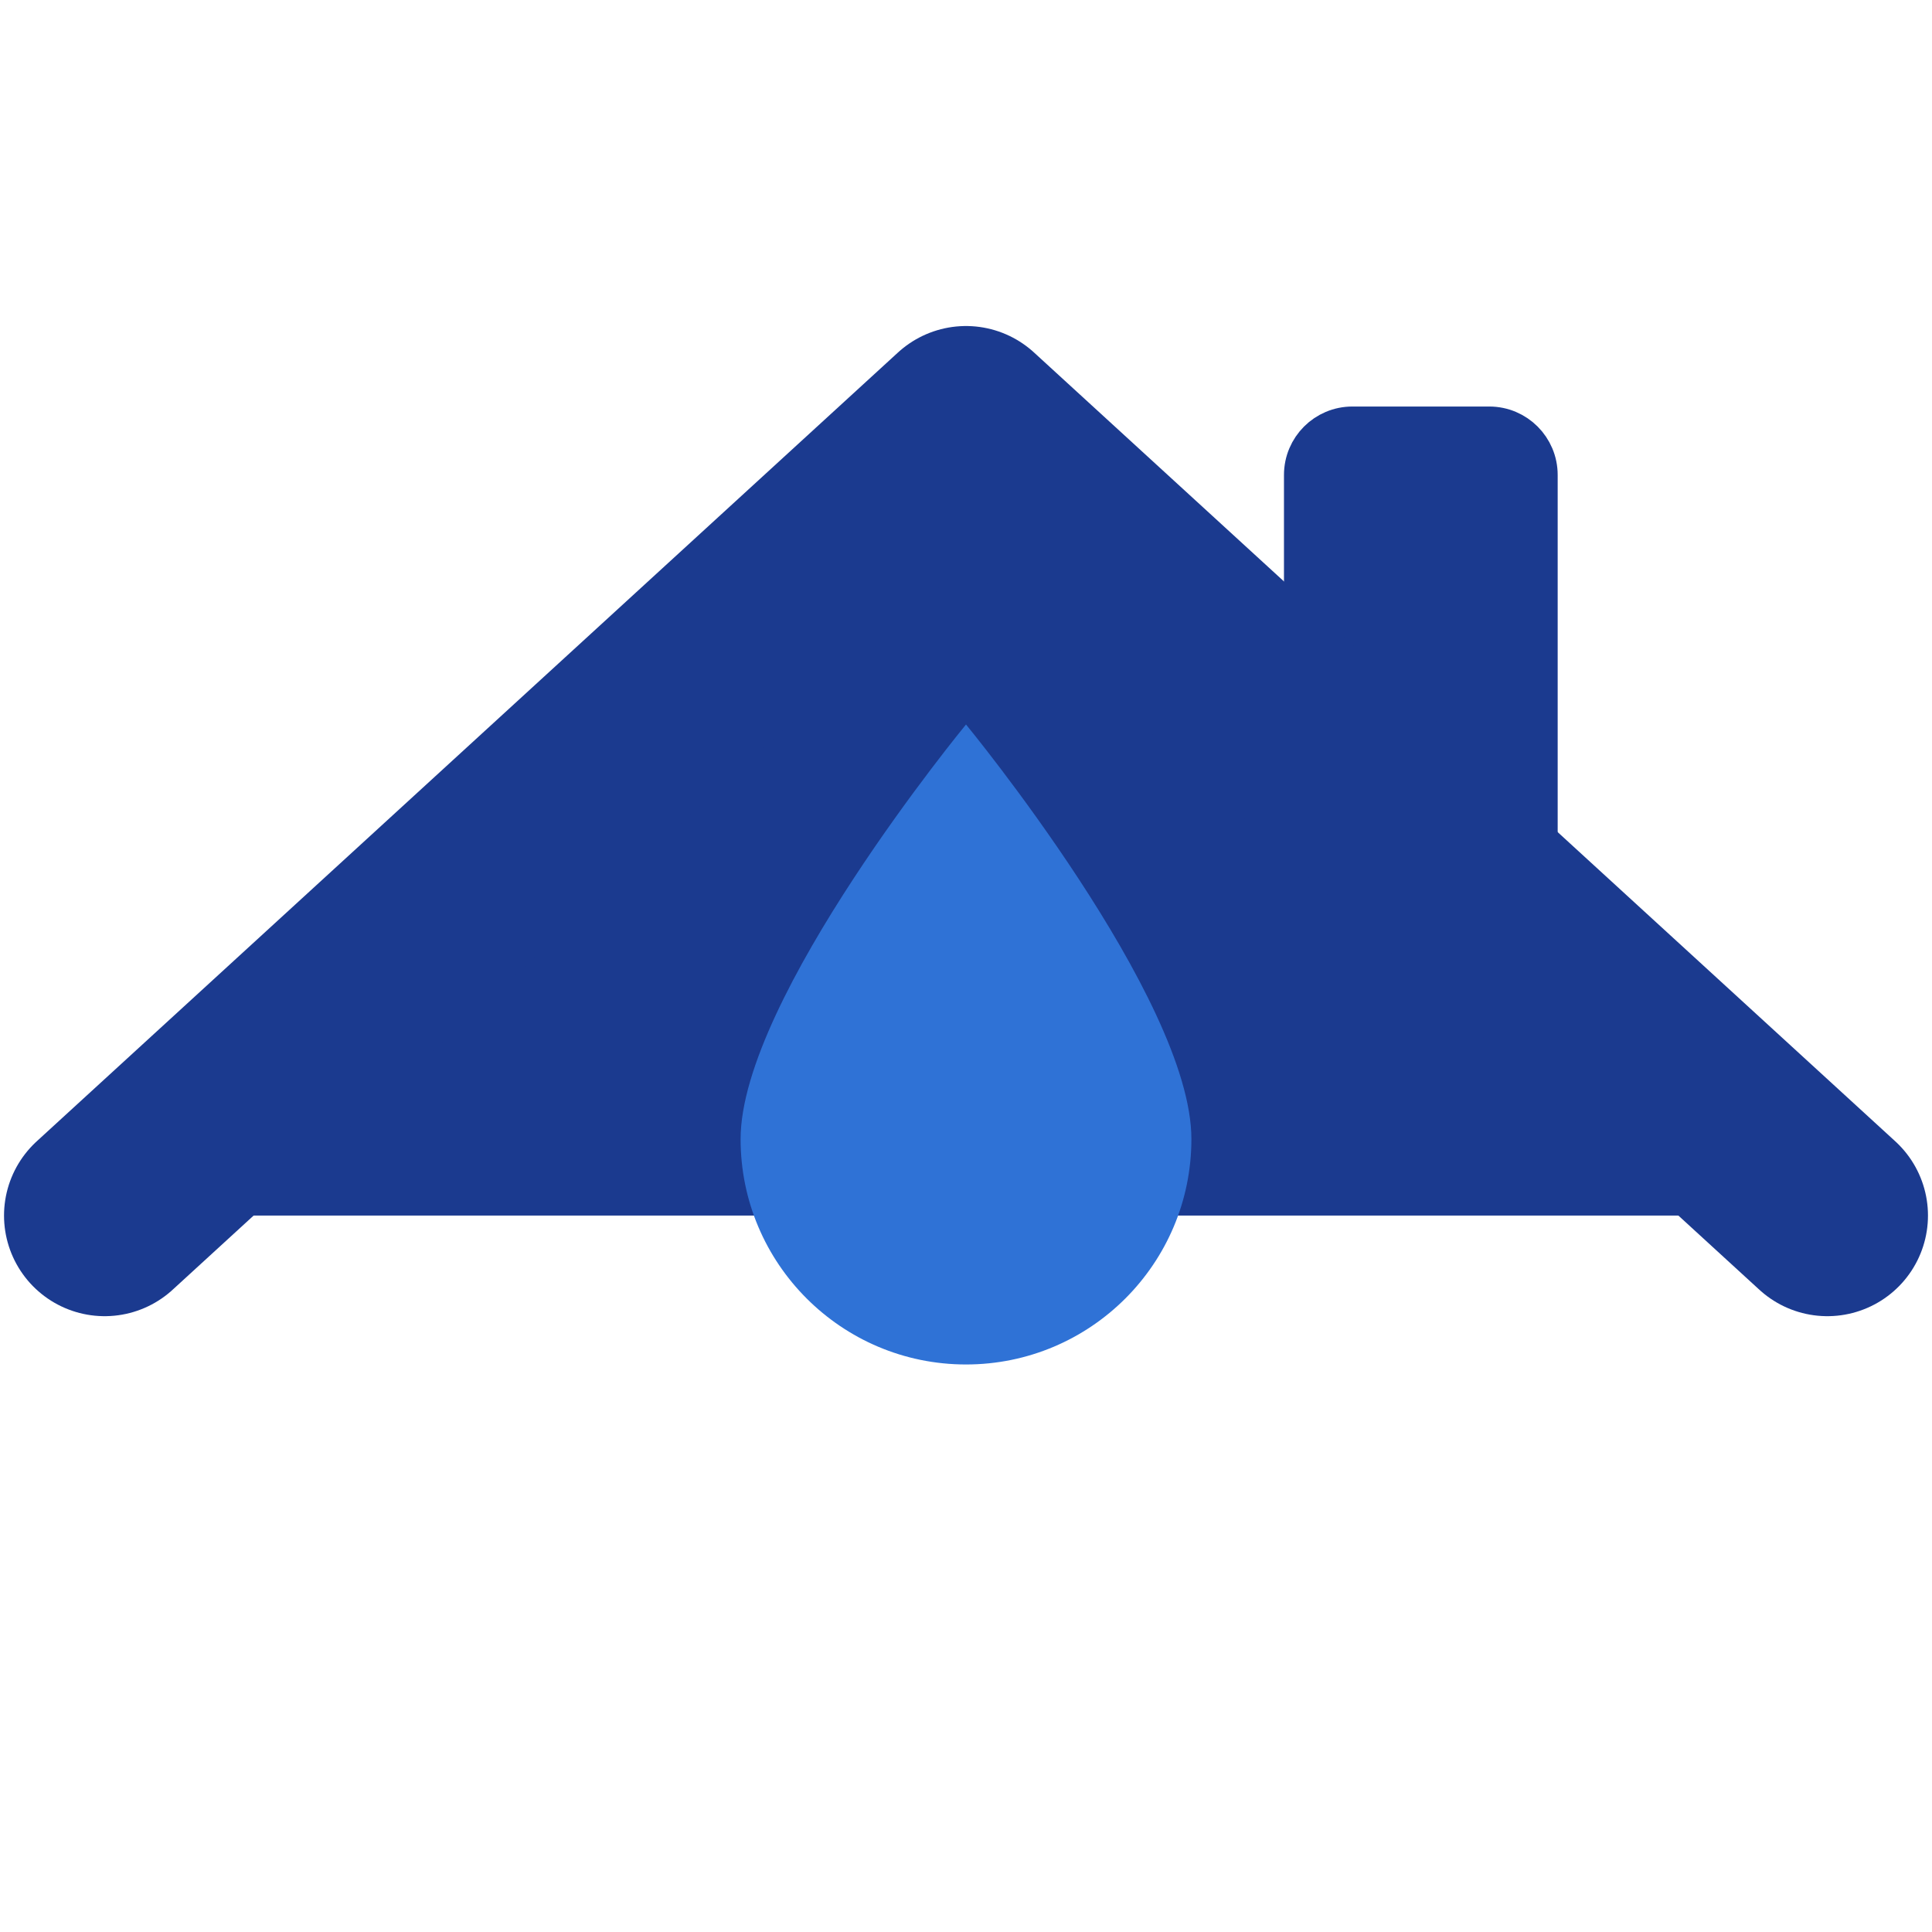
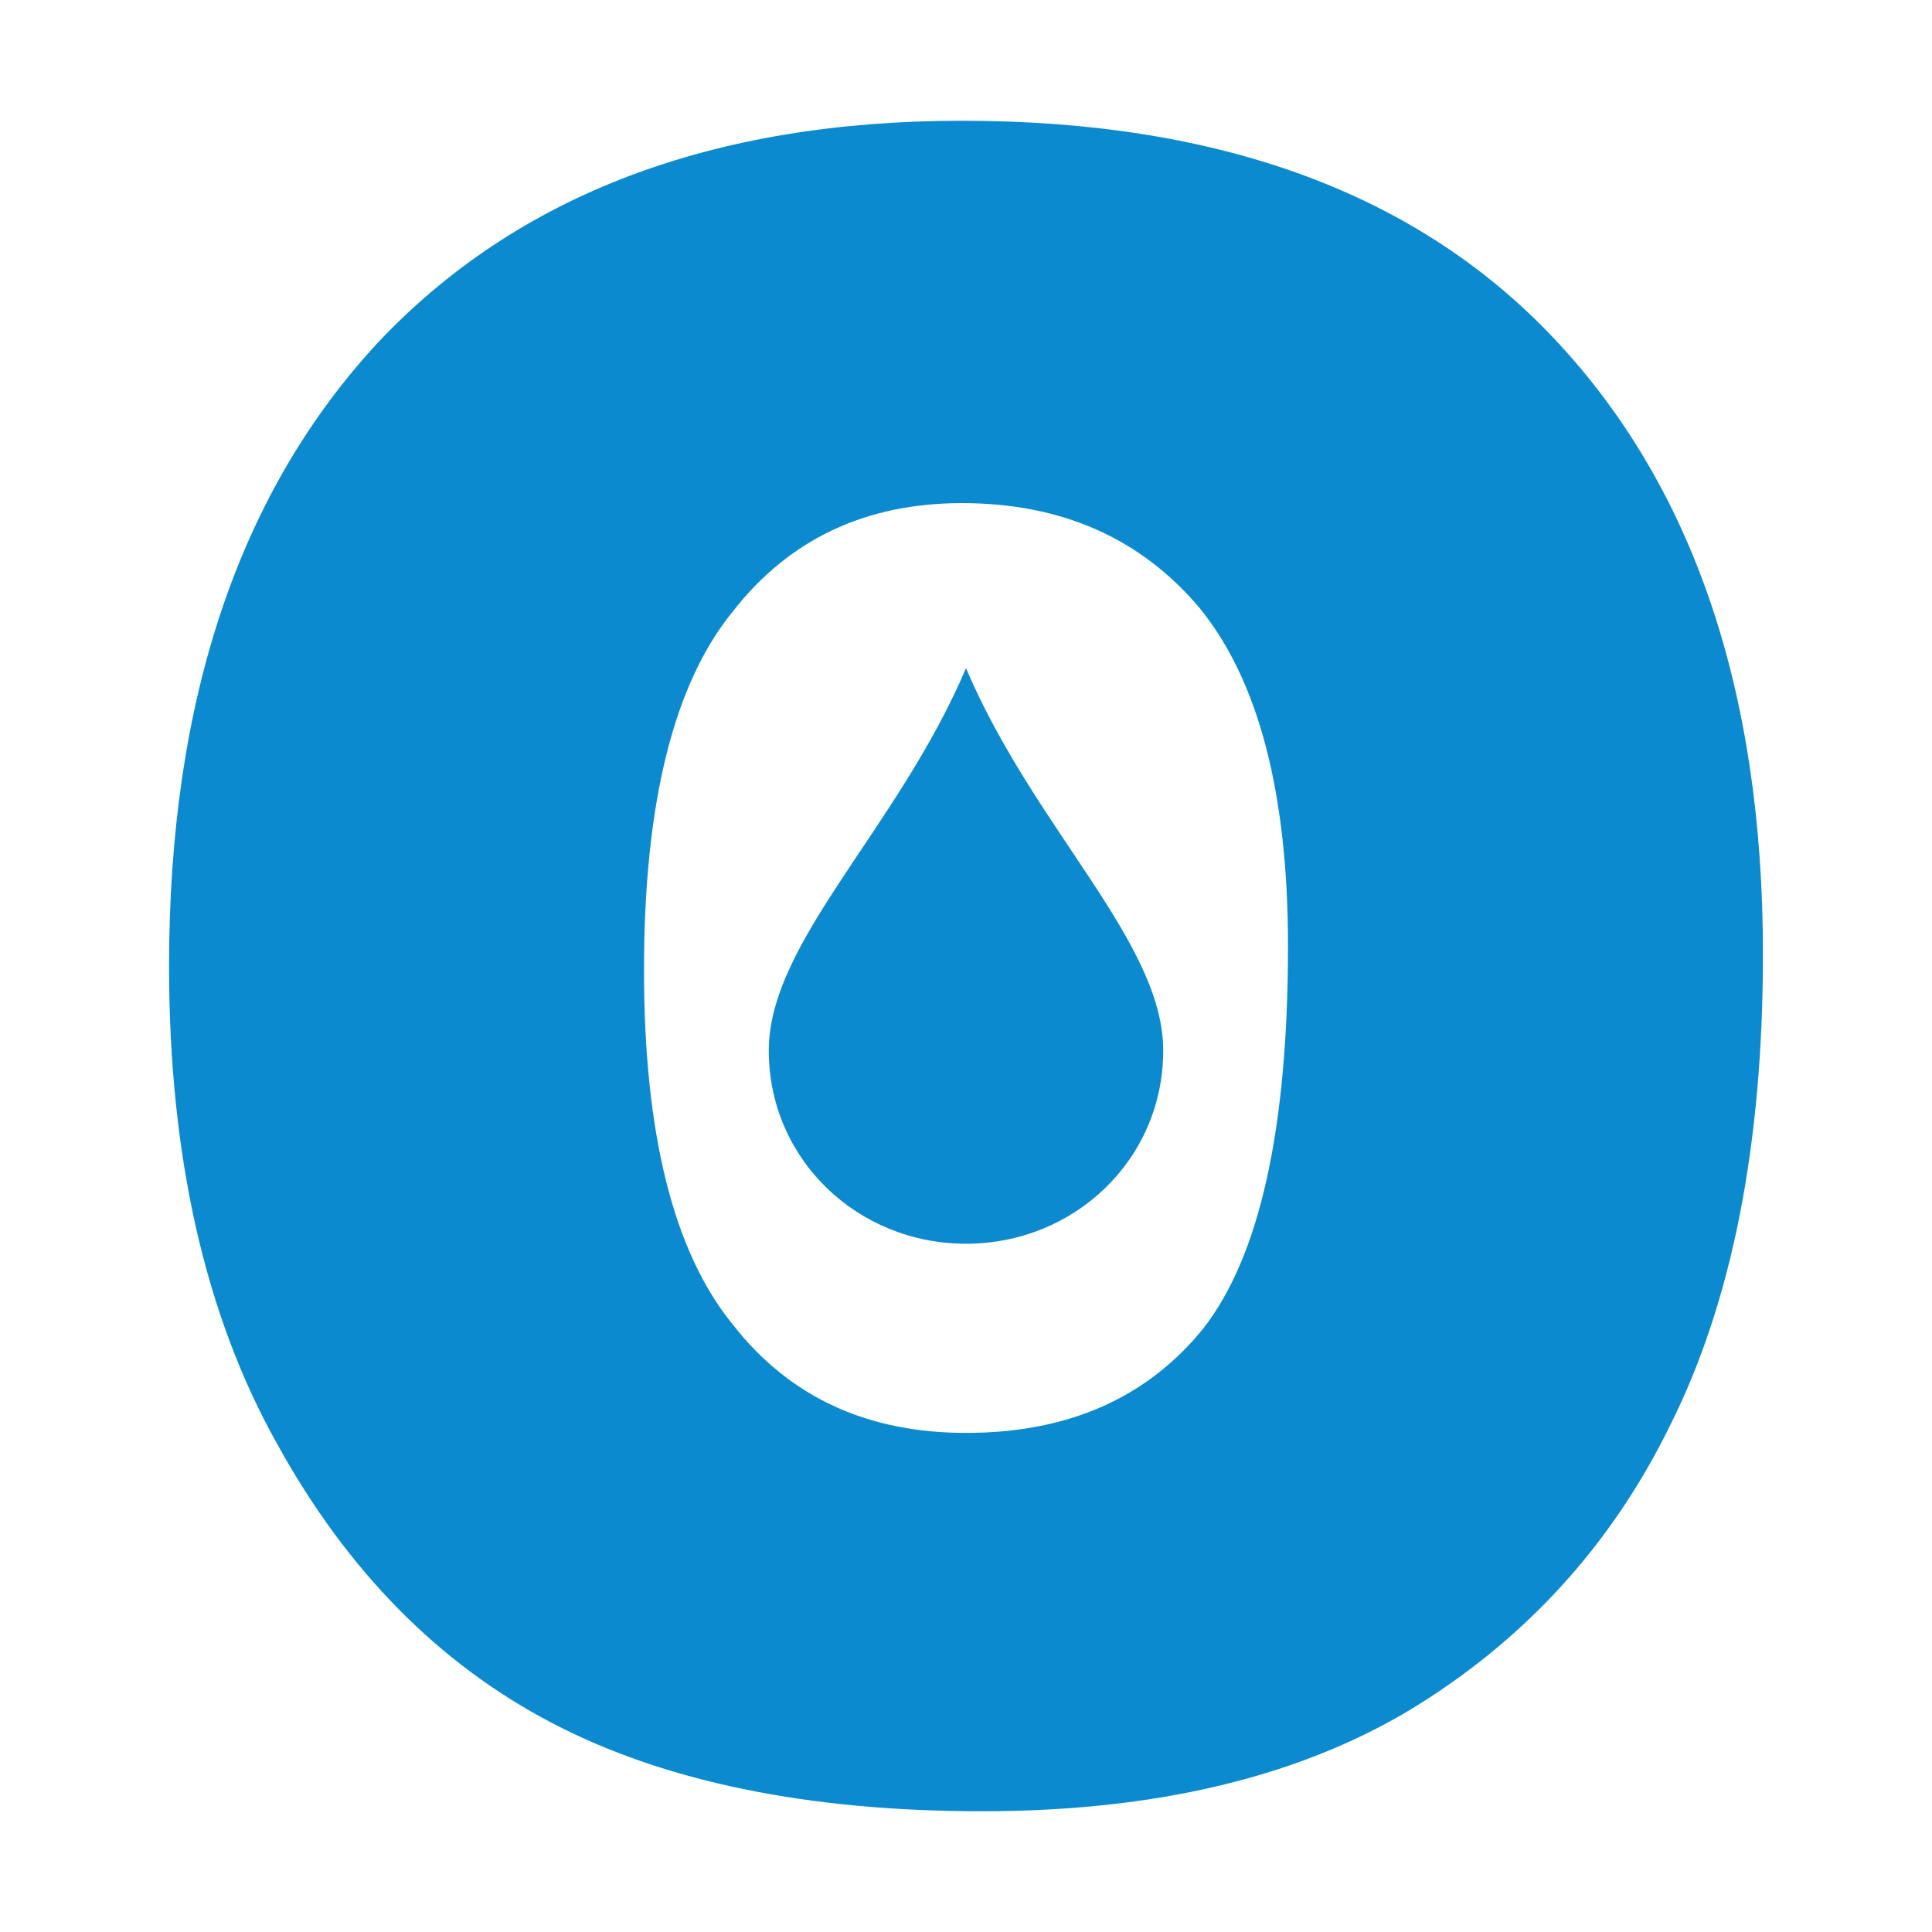
<svg xmlns="http://www.w3.org/2000/svg" viewBox="0 0 48 48">
-   <style>
-     .b{fill:#1b3a8f;stroke:#1b3a8f}
-     .d{fill:#2f72d6}
-     @media (prefers-color-scheme: dark){.b{fill:#7fb0ff;stroke:#7fb0ff}.d{fill:#4f93f5}}
-   </style>
-   <rect class="b" x="32.4" y="10.6" width="5.8" height="13" rx="1.2" />
-   <path class="b" d="M2.6 30.2 24 10.6l21.4 19.6" fill="none" stroke-width="5" stroke-linecap="round" stroke-linejoin="round" />
-   <path class="d" d="M24 18c0 0 5.6 6.8 5.6 10.3a5.6 5.6 0 0 1-11.2 0C18.4 24.8 24 18 24 18Z" />
+   <style>.o{fill:#0B8AD0}@media (prefers-color-scheme: dark){.o{fill:#4DB3F0}}</style>
+   <path class="o" d="M4.2 24Q4.2 14.1 9.4 8.5Q14.6 3 23.9 3Q33.5 3 38.6 8.4Q43.8 13.9 43.8 23.7Q43.8 30.8 41.5 35.4Q39.3 39.9 35 42.5Q30.8 45 24.4 45Q17.9 45 13.7 42.8Q9.5 40.6 6.9 35.9Q4.2 31.1 4.2 24ZM16 24.1Q16 30.2 18.2 32.9Q20.3 35.6 24 35.6Q27.8 35.6 29.9 33Q32 30.3 32 23.5Q32 17.8 29.8 15.1Q27.6 12.5 23.9 12.5Q20.3 12.5 18.2 15.2Q16 17.9 16 24.1ZM24 16.6C25.7 20.6 28.9 23.4 28.9 26.1C28.9 28.8 26.7 30.9 24 30.9C21.3 30.9 19.1 28.8 19.1 26.1C19.1 23.4 22.3 20.6 24 16.6Z" />
</svg>
